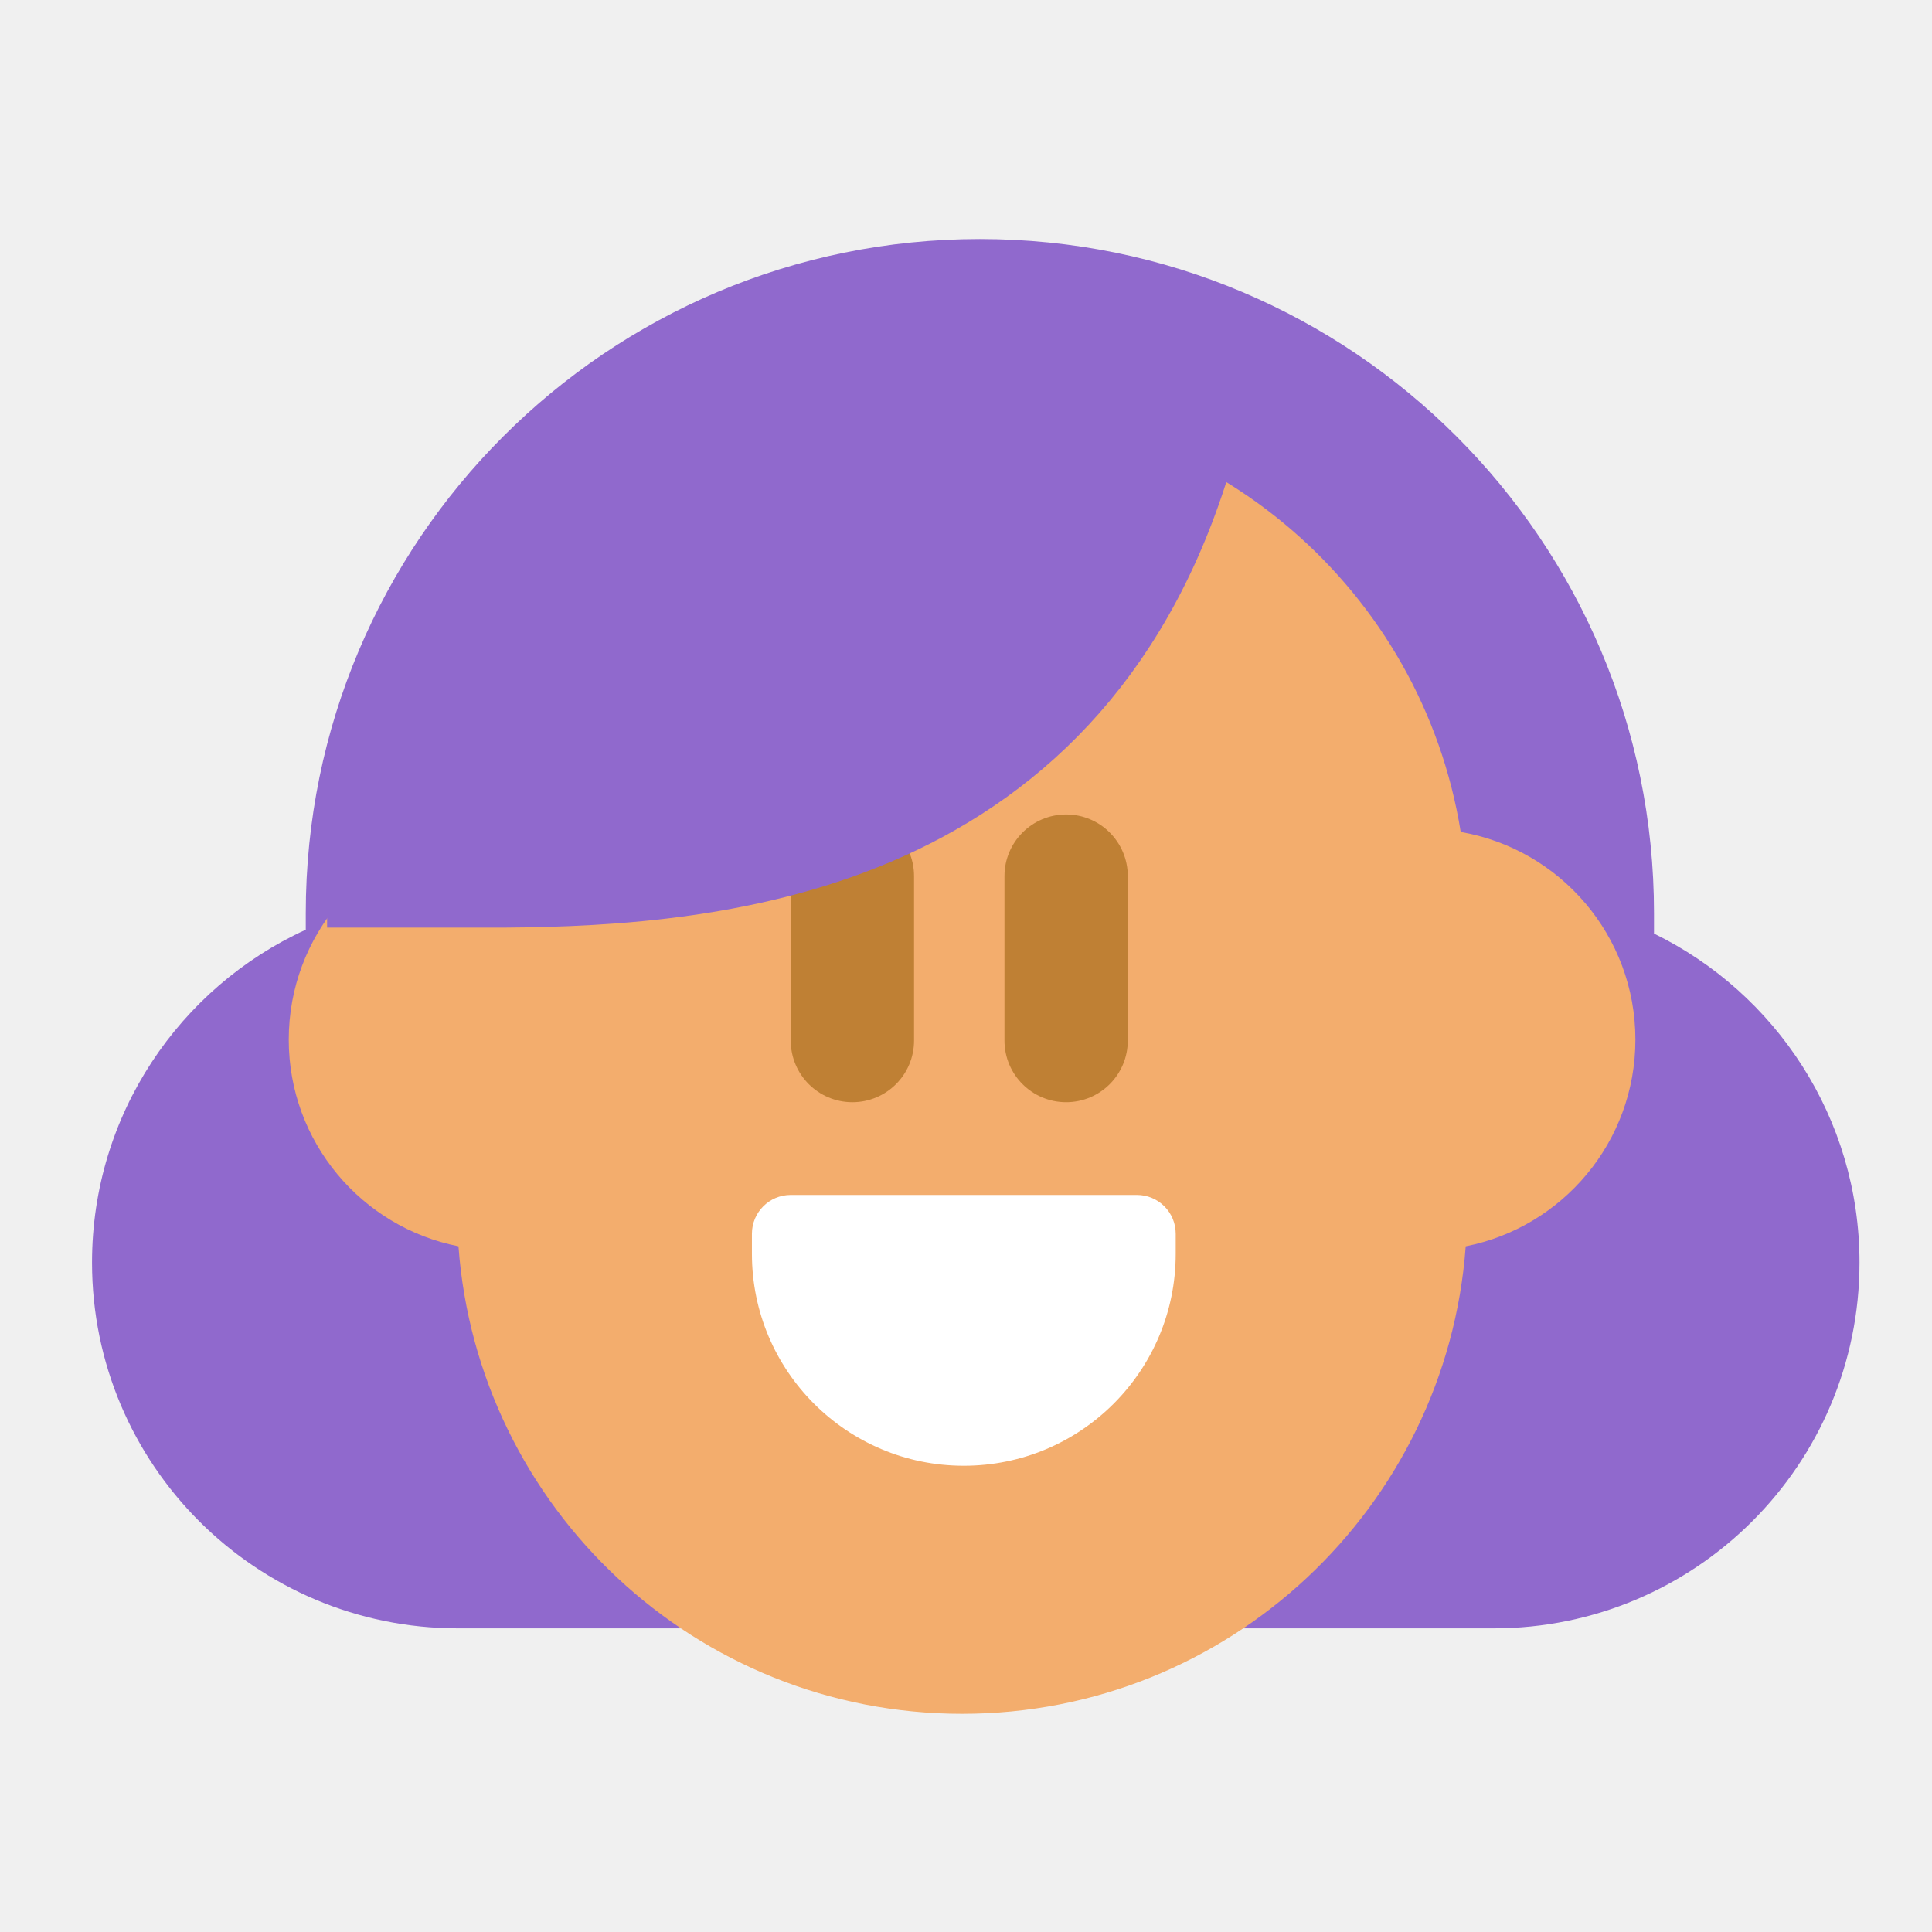
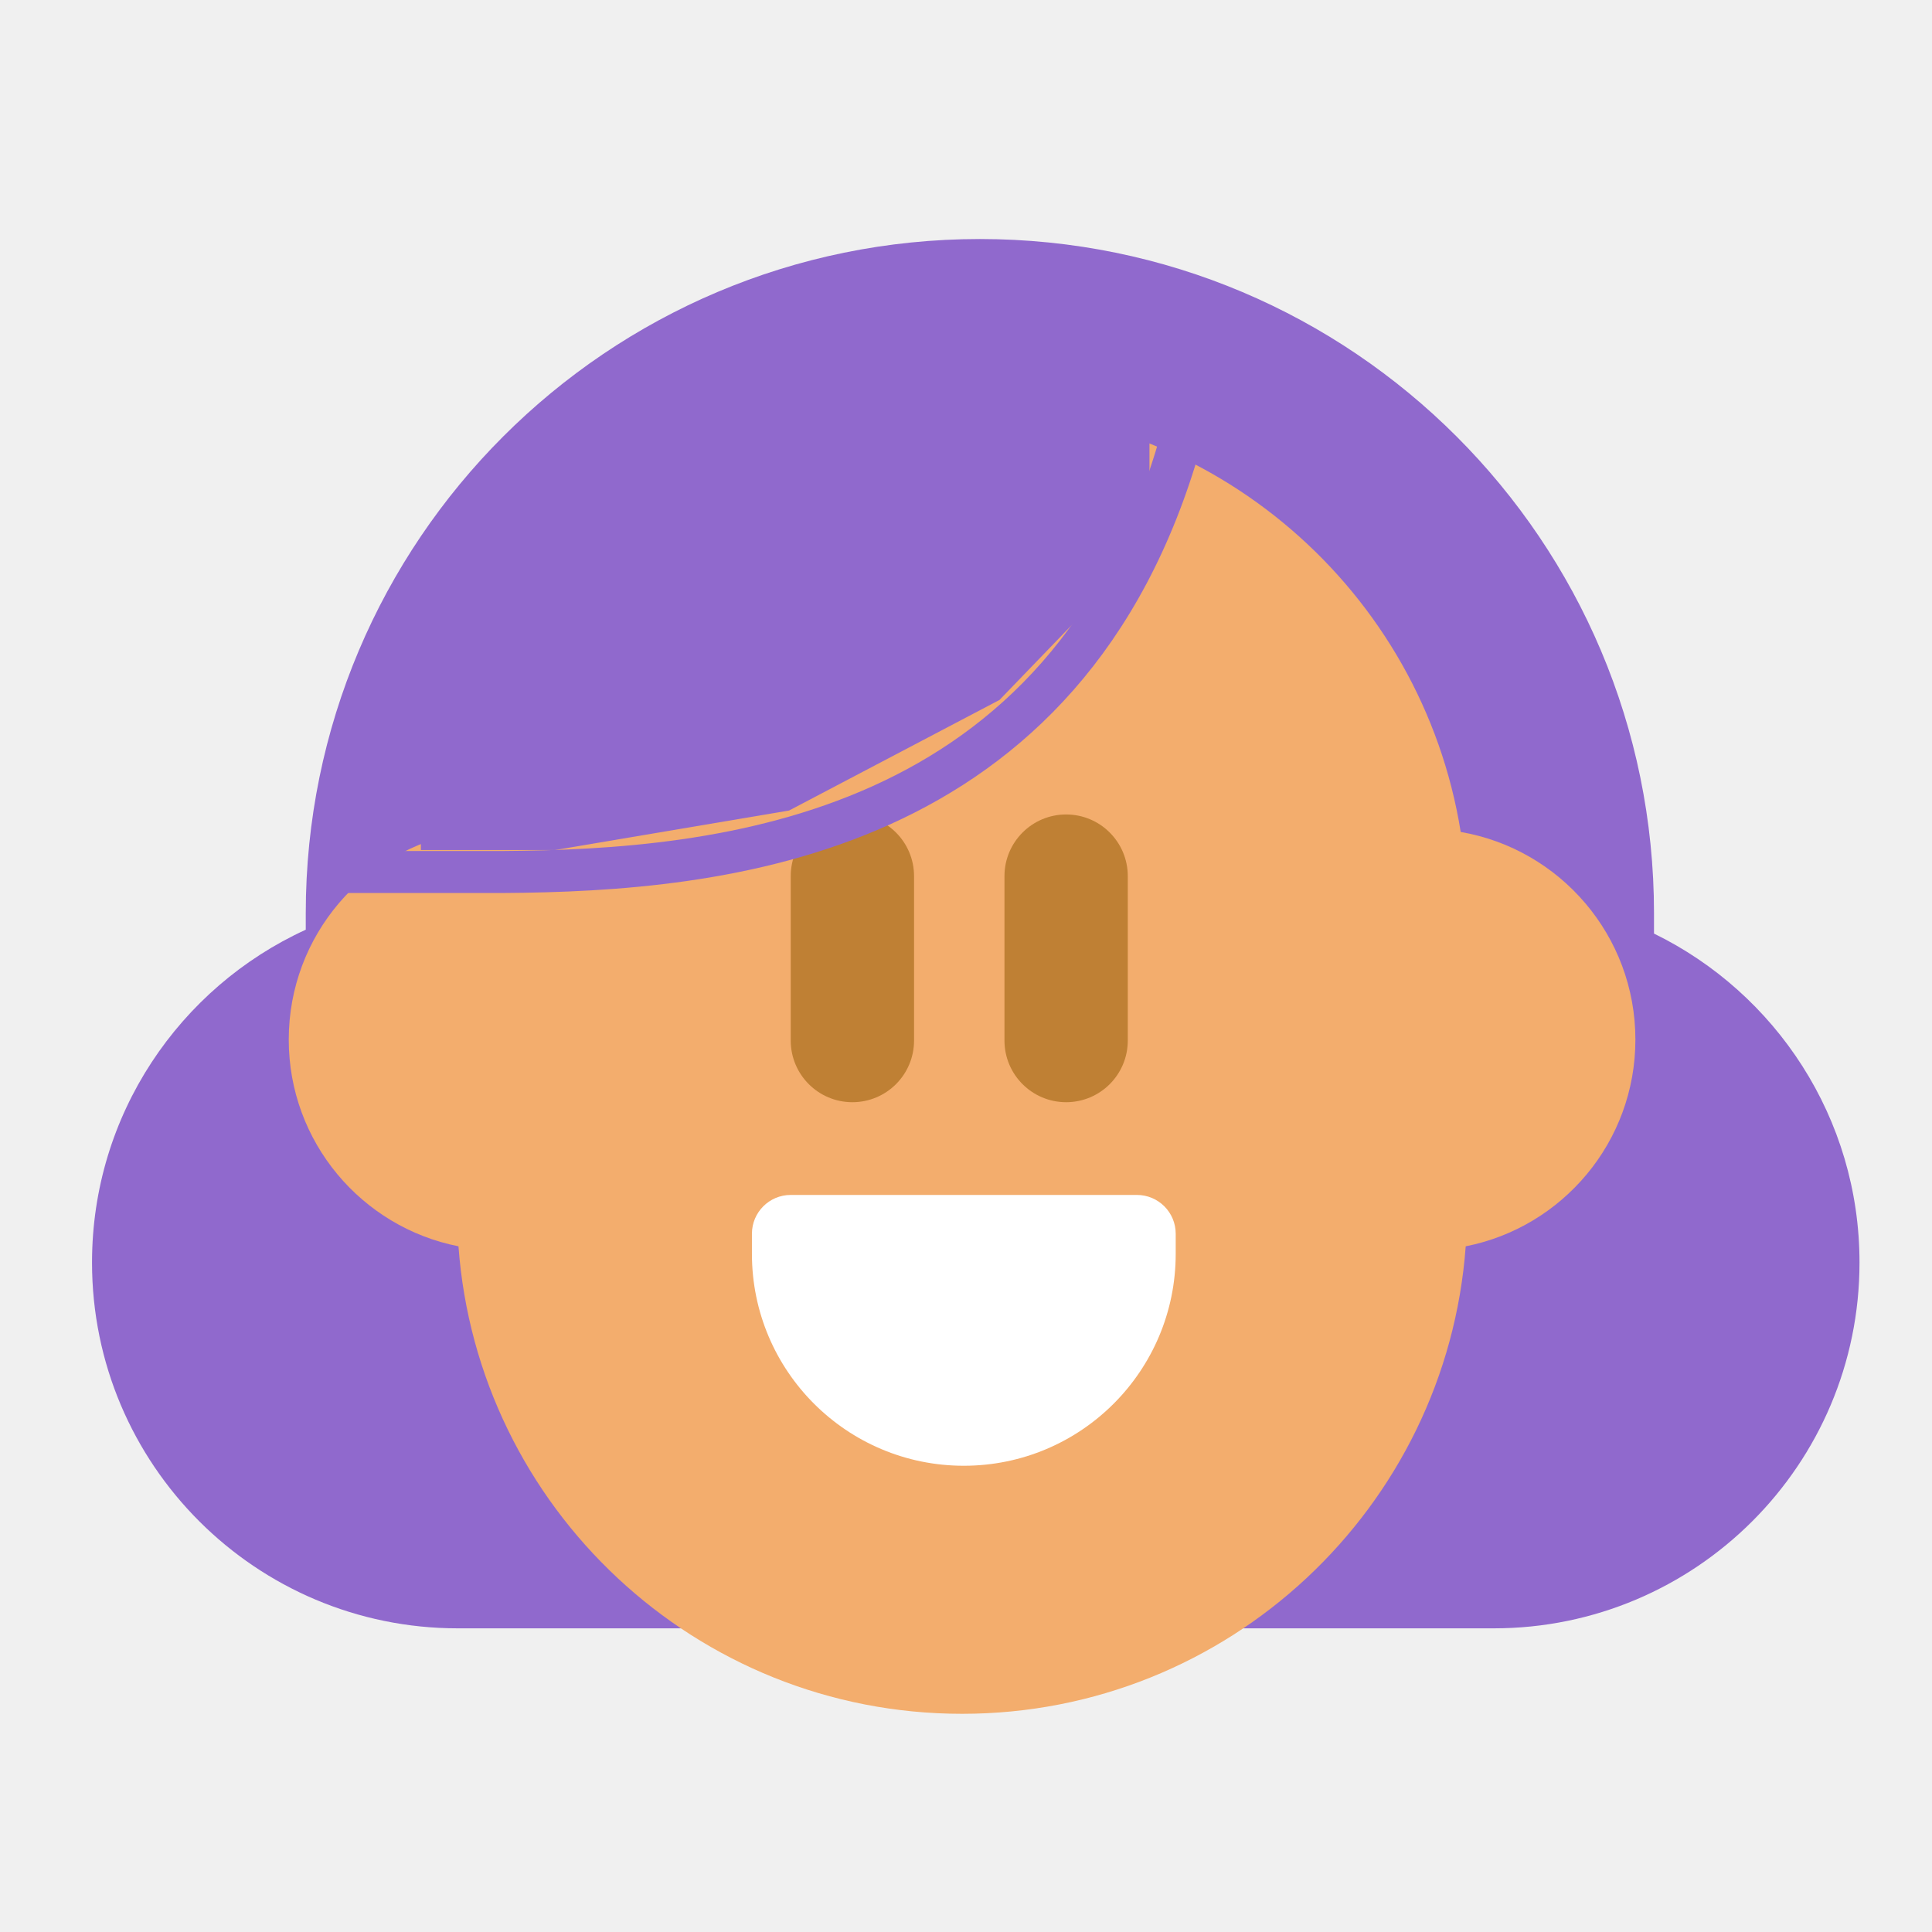
<svg xmlns="http://www.w3.org/2000/svg" width="46px" height="46px" viewBox="0 0 46 46" version="1.1">
-   <g id="Profile_active" stroke="none" stroke-width="1" fill="none" fill-rule="evenodd">
+   <g id="Profile_active" stroke="none" strokeWidth="1" fill="none" fill-rule="evenodd">
    <g id="active" transform="translate(2, 5)">
      <path d="M5.28,16.742 C5.28,7.877 12.466,0.691 21.331,0.691 C30.195,0.691 37.381,7.877 37.381,16.742 L37.381,17.228 C40.278,18.643 42.274,21.618 42.274,25.06 C42.274,29.87 38.374,33.77 33.564,33.77 L8.901,33.77 C4.091,33.77 0.191,29.87 0.191,25.06 C0.191,21.541 2.277,18.51 5.28,17.136 L5.28,16.742 Z" id="Path" fill="#9069CD" />
      <path d="M8.916,24.674 C6.612,24.22 4.875,22.189 4.875,19.753 C4.875,17.274 6.673,15.215 9.036,14.809 C9.954,9.08 14.92,4.704 20.907,4.704 C26.895,4.704 31.86,9.08 32.779,14.809 C35.141,15.216 36.938,17.274 36.938,19.753 C36.938,22.189 35.202,24.22 32.898,24.674 C32.441,30.897 27.247,35.805 20.907,35.805 C14.567,35.805 9.373,30.898 8.916,24.674 Z" id="Path" fill="#F3AD6D" />
      <path d="M16.827,15.86 C16.827,15.05 17.484,14.392 18.295,14.392 L18.295,14.392 C19.106,14.392 19.763,15.05 19.763,15.86 L19.763,19.775 C19.763,20.586 19.106,21.243 18.295,21.243 L18.295,21.243 C17.484,21.243 16.827,20.586 16.827,19.775 L16.827,15.86 Z" id="Path" fill="#BF8034" />
      <path d="M21.916,15.86 C21.916,15.05 22.574,14.392 23.384,14.392 L23.384,14.392 C24.195,14.392 24.852,15.05 24.852,15.86 L24.852,19.775 C24.852,20.586 24.195,21.243 23.384,21.243 L23.384,21.243 C22.574,21.243 21.916,20.586 21.916,19.775 L21.916,15.86 Z" id="Path" fill="#BF8034" />
      <path d="M16.827,23.451 L25.069,23.451 C25.579,23.451 25.993,23.864 25.993,24.375 L25.993,24.854 C25.993,27.64 23.735,29.899 20.948,29.899 C18.162,29.899 15.903,27.64 15.903,24.854 L15.903,24.375 C15.903,23.864 16.317,23.451 16.827,23.451 Z" id="Path" fill="#FFFFFF" fill-rule="nonzero" />
      <polygon id="Path" fill="#9069CD" points="24.678 4.391 25.368 5.206 25.368 7.965 21.798 11.665 16.788 14.298 11.214 15.239 8.021 15.239 8.021 13.546 9.837 9.815 12.342 6.586 17.79 3.89 22.487 3.89" />
-       <path d="M5.788,15.762 L9.973,15.762 C15.162,15.727 23.421,14.989 26.111,5.493 C26.249,4.936 26.381,4.291 26.509,3.56" id="Path" stroke="#9069CD" stroke-width="2.649" />
+       <path d="M5.788,15.762 L9.973,15.762 C15.162,15.727 23.421,14.989 26.111,5.493 C26.249,4.936 26.381,4.291 26.509,3.56" id="Path" stroke="#9069CD" strokeWidth="2.649" />
    </g>
  </g>
</svg>
